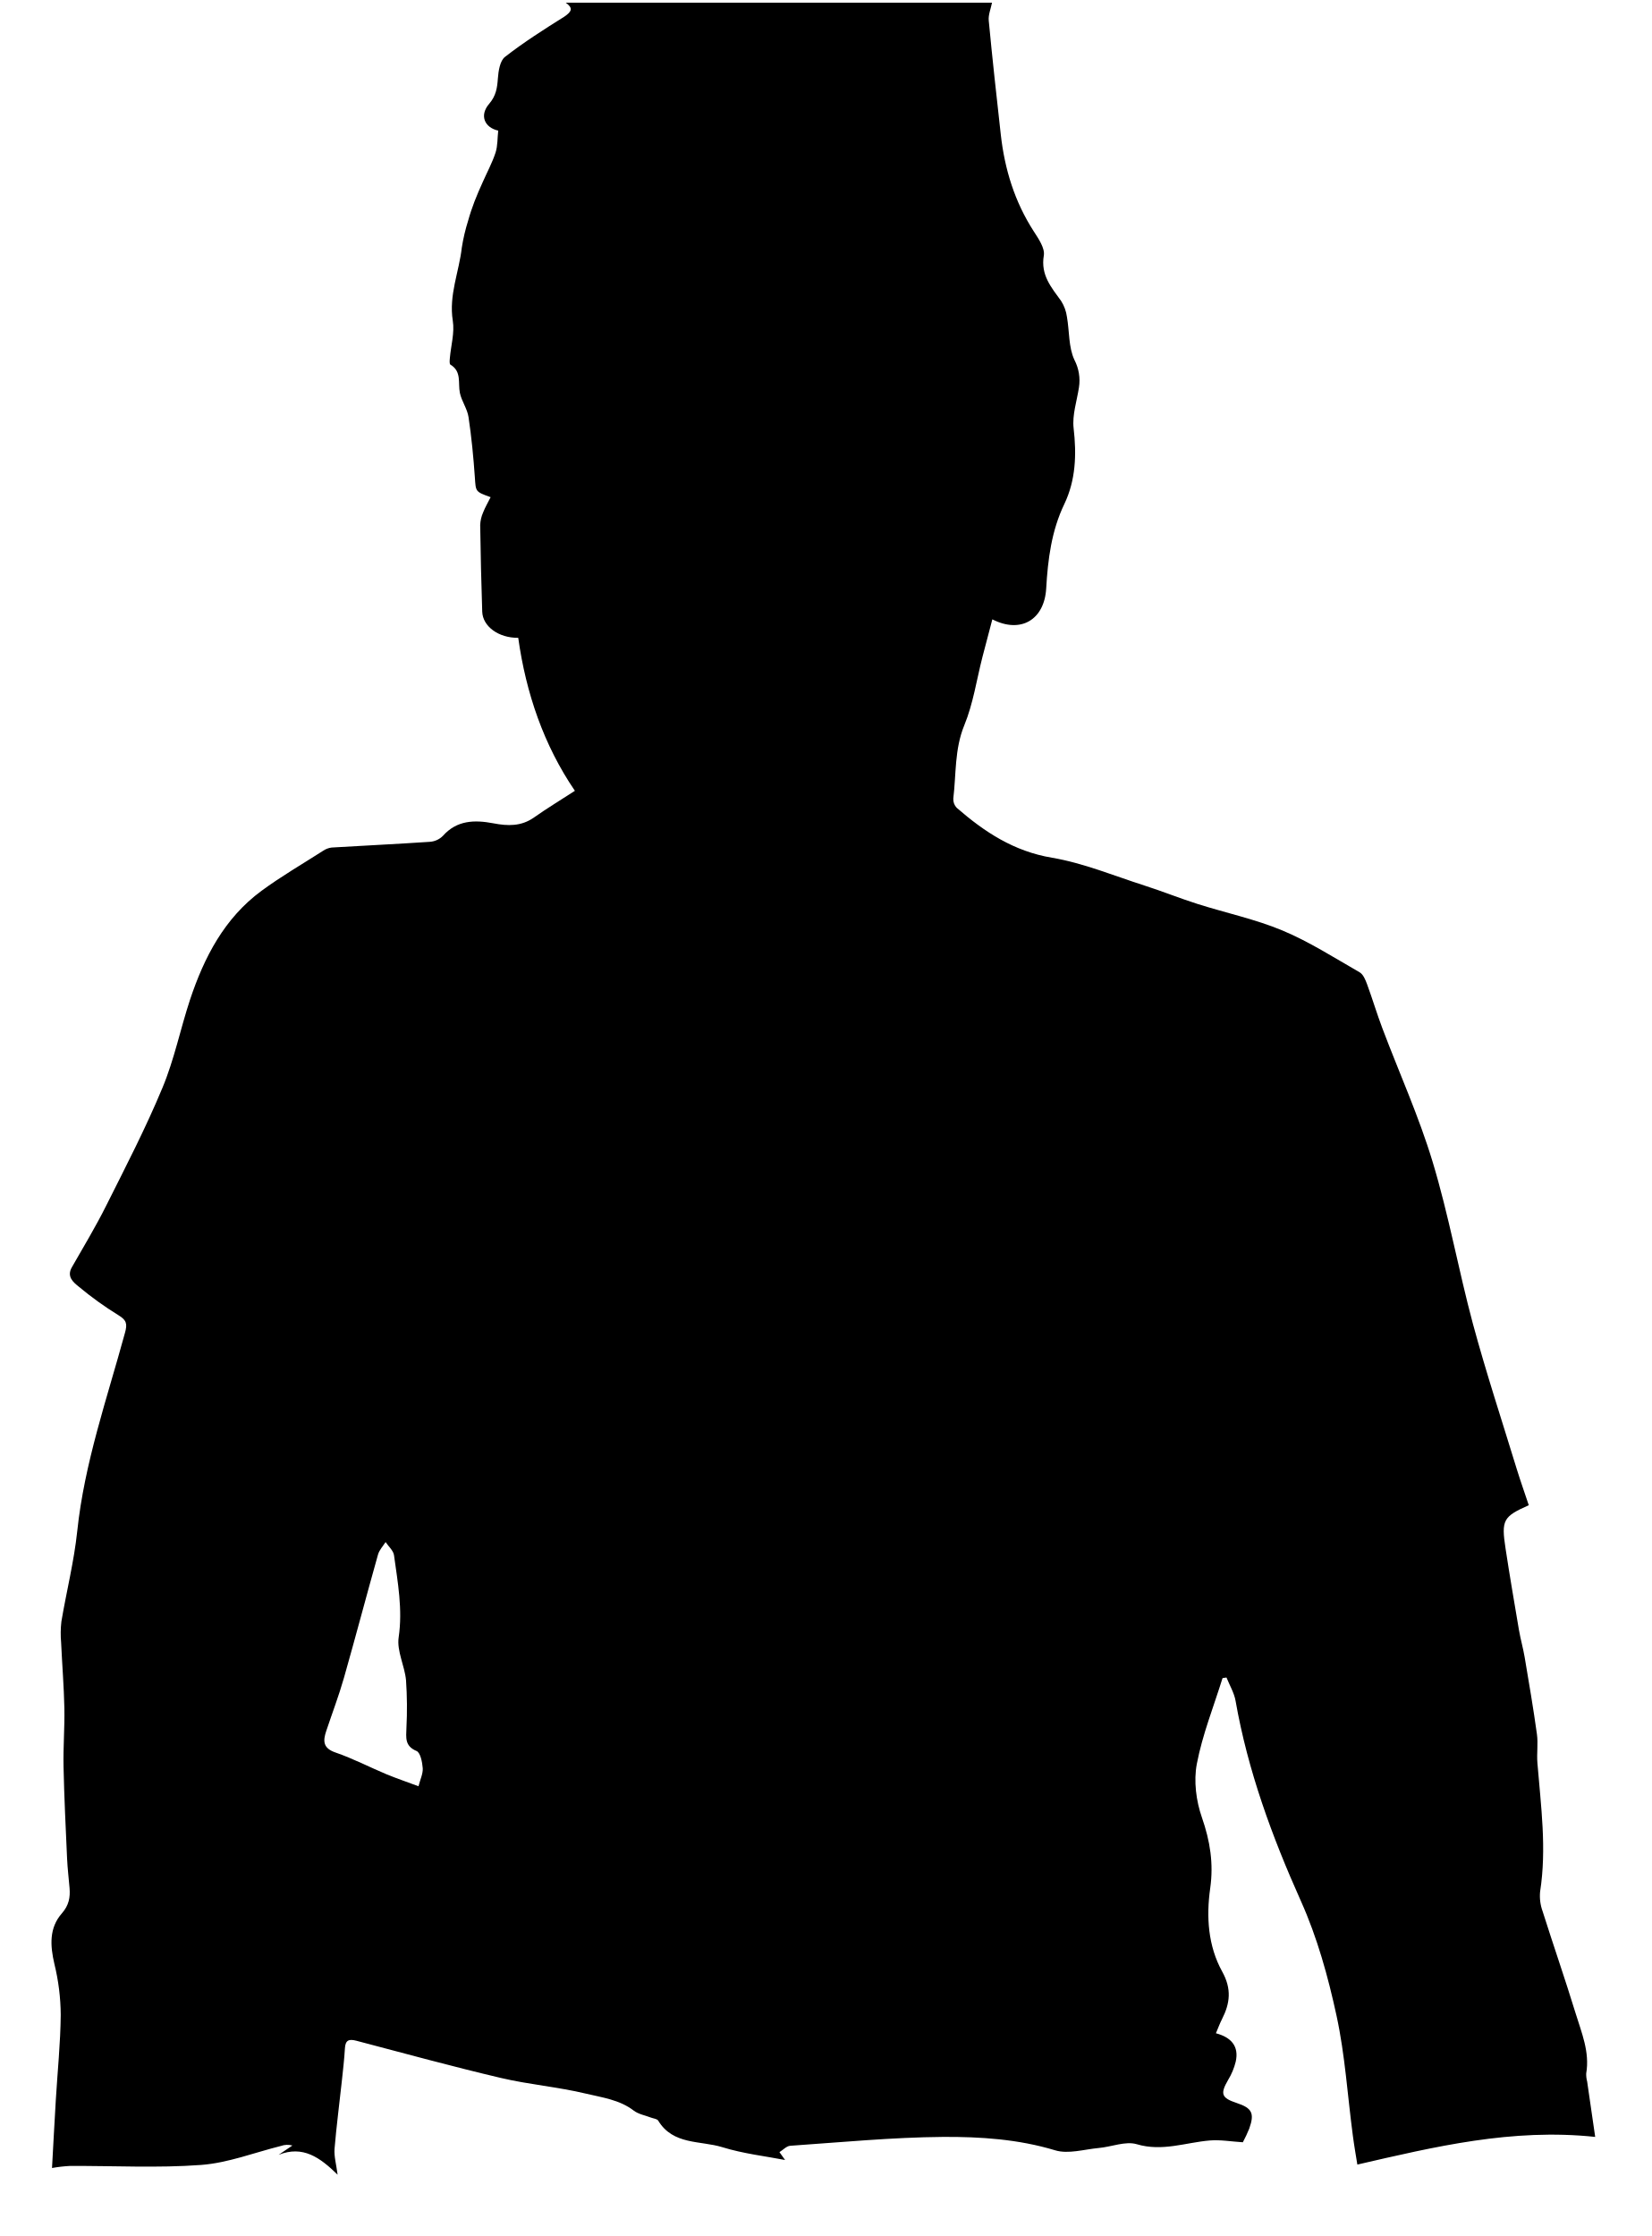
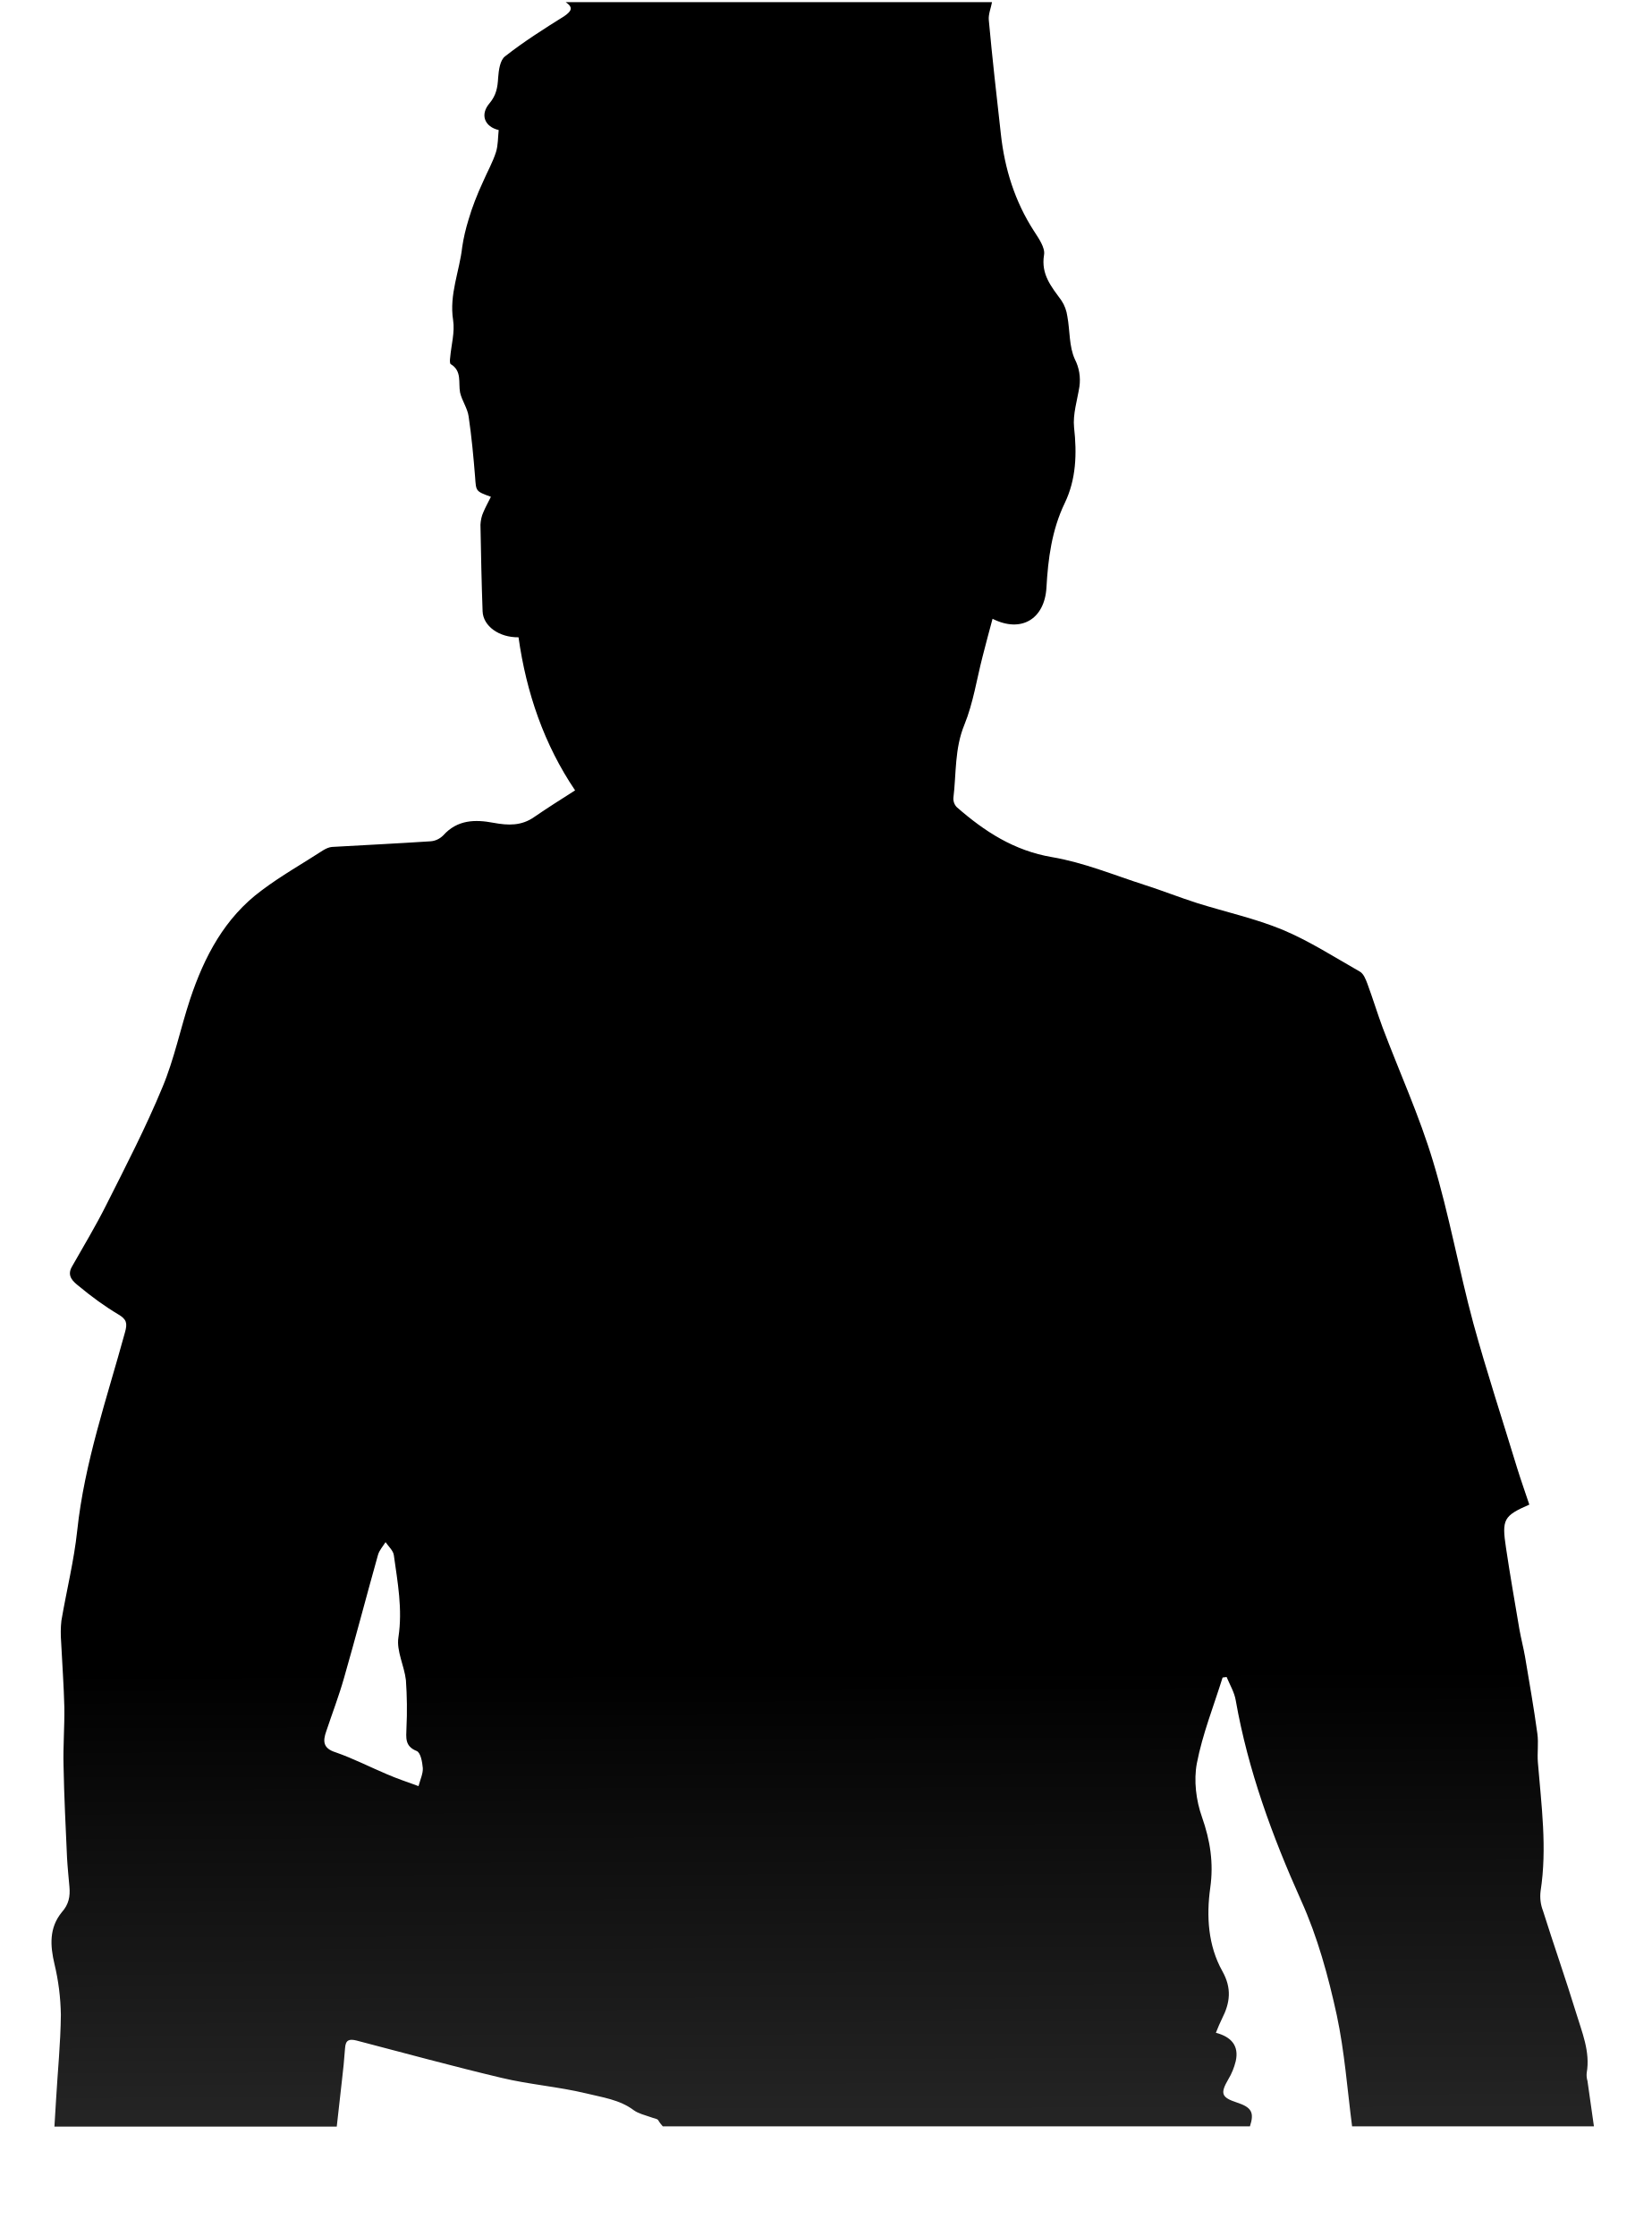
- <svg xmlns="http://www.w3.org/2000/svg" id="Layer_1" data-name="Layer 1" viewBox="0 0 616 834">
-   <path d="M211,1H370c-.44,2.24-1.43,4.53-1.22,6.7,1.34,14.17,2.91,28.33,4.49,42.48,1.44,12.93,5.17,25.07,12.3,36.11,1.78,2.75,4.21,6.29,3.75,9-1.24,7.33,2.81,11.9,6.48,17a14.78,14.78,0,0,1,2.15,5.94c.95,5.35.56,11.25,2.78,16a16.63,16.63,0,0,1,1.7,10.25c-.77,5.07-2.55,10.26-2,15.18,1.15,9.87.8,19.44-3.46,28.34-4.8,10-6.14,20.64-6.76,31.46-.66,11.65-9.44,17-20.09,11.55-1.25,4.74-2.49,9.37-3.68,14-2.19,8.53-3.46,17.44-6.78,25.5-3.68,9-3,18.21-4.1,27.34a4.62,4.62,0,0,0,1.29,3.47c10.36,9,21.28,16.21,35.51,18.6,11.8,2,23.14,6.74,34.63,10.42,6.61,2.12,13.07,4.73,19.69,6.83,10.55,3.35,21.52,5.66,31.69,9.91,10,4.19,19.29,10.16,28.75,15.58,1.34.78,2.17,2.82,2.77,4.45,2,5.43,3.65,11,5.69,16.39,6.27,16.62,13.64,32.9,18.76,49.86,6,19.81,9.64,40.32,15,60.32,4.93,18.22,10.84,36.18,16.37,54.24,1.4,4.55,3,9,4.49,13.51-9.53,4.22-10.29,5.51-8.67,16.1,1.54,10.15,3.29,20.28,5,30.41.59,3.42,1.56,6.77,2.14,10.2,1.61,9.54,3.25,19.09,4.57,28.68.49,3.53-.12,7.2.18,10.77,1.3,16,3.51,31.91,1,48a16.73,16.73,0,0,0,.94,7.3c4,12.65,8.37,25.2,12.26,37.89,2.24,7.32,5.38,14.57,4,22.59a10.26,10.26,0,0,0,.35,3c1,7,2,14,3,20.67-31-3.29-59.88,3.67-88.71,10.32-.44-2.78-1.14-6.71-1.66-10.65-2-15-2.91-30.13-6.09-44.82s-7.21-29.23-13.28-42.77c-10.81-24.13-19.81-48.64-24.39-74.73-.53-3-2.23-5.81-3.39-8.7l-1.47.22c-3.31,10.63-7.51,21.1-9.59,32-1.22,6.37-.26,13.82,1.9,20,3.05,8.76,4.4,17.2,3.09,26.37-1.52,10.71-.79,21.57,4.47,31.09,3.59,6.48,2.94,11.82-.07,17.74-.81,1.58-1.42,3.28-2.27,5.27,5.68,1.51,8.68,4.83,7.38,10.62a24,24,0,0,1-2.83,6.79c-3,5.17-2.55,6.7,3.2,8.6s6.71,3.85,4.68,9.56a52.25,52.25,0,0,1-2.39,5.09c-4.43-.28-8.42-1-12.32-.67-9,.75-17.71,4.23-27.23,1.4-4.22-1.26-9.44,1-14.23,1.41-5.42.5-11.34,2.34-16.21.86-13.76-4.16-27.85-5.08-41.84-5-19,.16-38,2-57,3.31-1.37.1-2.66,1.55-4,2.37l2.1,2.93c-7.22-1.41-15.54-2.34-23.39-4.77-8.2-2.53-18.39-.75-23.94-9.92-.41-.67-1.78-.77-2.71-1.13-2.16-.84-4.65-1.25-6.41-2.6-5.3-4.07-11.77-4.88-17.82-6.33-10.41-2.5-21.21-3.38-31.64-5.83-18.1-4.26-36-9.16-54-13.9-2.75-.72-4.08-.25-4.26,2.8-.25,4.15-.72,8.28-1.17,12.4-.9,8.36-2,16.7-2.7,25.07-.23,2.85.64,5.8,1.14,9.69-6.61-6.46-12.94-11-22-7.41q2.58-1.73,5.14-3.47a7.1,7.1,0,0,0-4.27.16c-9.94,2.48-19.77,6.35-29.84,7.09-16.22,1.2-32.59.29-48.9.37a52.86,52.86,0,0,0-6.65.77c.44-7.88.89-16.59,1.41-25.28.63-10.61,1.74-21.21,1.84-31.82a81.78,81.78,0,0,0-2.36-19c-1.6-6.85-2-13.41,2.76-18.85,2.65-3,3.19-6,2.89-9.52s-.75-7.28-.92-10.93c-.51-11.42-1.08-22.85-1.32-34.28-.16-7.28.45-14.57.31-21.85-.17-8.14-.84-16.26-1.21-24.39a38.07,38.07,0,0,1,.1-7.92c1.89-11.23,4.71-22.34,5.9-33.63,2.67-25.47,11.11-49.48,17.78-73.93,1-3.49.62-4.85-2.43-6.7a127.48,127.48,0,0,1-14.78-10.64c-2-1.61-4.58-3.7-2.59-7.19,4.35-7.62,8.9-15.15,12.82-23,7.28-14.52,14.78-29,21-44,4.4-10.53,6.68-21.93,10.27-32.82C76.17,357,83.7,342.45,97.53,332.27c7.35-5.41,15.28-10,23-14.95a7.16,7.16,0,0,1,3.18-1.2c12.24-.74,24.49-1.31,36.72-2.14a7.61,7.61,0,0,0,4.75-2.2c5.24-5.92,11.89-6,18.76-4.71,5.43,1.05,10.45,1.21,15.24-2.17s9.79-6.4,15.24-9.94c-11.56-16.94-18.25-36.41-21.13-57.06-7.35.09-13.24-4.28-13.43-9.74-.37-10.77-.6-21.55-.76-32.32a12.87,12.87,0,0,1,1.08-4.68c.76-1.95,1.84-3.77,2.81-5.72-5.78-2.06-5.51-2.08-5.88-7.4-.52-7.52-1.24-15-2.36-22.47-.46-3.1-2.57-5.92-3.22-9-.77-3.69.76-8-3.53-10.56-.41-.25-.29-1.57-.22-2.38.4-4.69,1.82-9.53,1.1-14-1.53-9.57,2.35-18.21,3.37-27.31a68.86,68.86,0,0,1,2.35-10c.66-2.41,1.47-4.79,2.36-7.13s2-4.86,3.09-7.27c1.61-3.66,3.55-7.21,4.78-11,.83-2.56.67-5.43,1-8.2-5.15-1.15-7.09-5.71-3.38-10,2.57-3,3-5.94,3.25-9.5.21-2.78.78-6.56,2.65-8,7-5.46,14.59-10.28,22.12-15C213.21,4.34,213.9,3.05,211,1ZM156.09,666.25c.67-2.62,1.72-4.73,1.58-6.74-.17-2.26-.86-5.8-2.31-6.41-4.49-1.87-3.87-5.06-3.77-8.62a148.16,148.16,0,0,0-.15-17.76c-.5-5.4-3.5-10.93-2.75-16,1.54-10.48-.34-20.49-1.73-30.62-.24-1.75-2.05-3.29-3.14-4.93-1,1.54-2.36,3-2.83,4.66-4.31,15.3-8.35,30.68-12.71,46-1.91,6.7-4.41,13.23-6.61,19.84-1.23,3.68-1.24,6.39,3.48,8,6.57,2.26,12.78,5.51,19.21,8.2C148.13,663.4,152,664.72,156.09,666.25Z" />
+ <svg xmlns="http://www.w3.org/2000/svg" version="1.1" id="Layer_1" x="0px" y="0px" viewBox="0 0 616 834" style="enable-background:new 0 0 616 834;" xml:space="preserve">
+   <style type="text/css">
+ 	.st0{fill:url(#SVGID_1_);}
+ </style>
+   <linearGradient id="SVGID_1_" gradientUnits="userSpaceOnUse" x1="304.931" y1="59.51" x2="306.886" y2="788.631">
+     <stop offset="0.773" style="stop-color:#000000" />
+     <stop offset="1" style="stop-color:#242424" />
+   </linearGradient>
+   <path class="st0" d="M20.3,732.5c1.5,6.2,2.3,12.6,2.4,19c-0.1,10.6-1.2,21.2-1.8,31.8c-0.2,3.3-0.4,6.6-0.6,9.9h105.3  c0.6-5.6,1.3-11.3,1.9-16.9c0.5-4.1,0.9-8.2,1.2-12.4c0.2-3,1.5-3.5,4.3-2.8c18,4.7,35.9,9.6,54,13.9c10.4,2.5,21.2,3.3,31.6,5.8  c6,1.5,12.5,2.3,17.8,6.3c1.8,1.3,4.2,1.8,6.4,2.6c0.9,0.4,2.3,0.5,2.7,1.1c0.5,0.9,1.1,1.6,1.7,2.3h219c1.7-5.2,0.6-7.1-4.9-8.9  c-5.8-1.9-6.2-3.4-3.2-8.6c1.3-2.1,2.2-4.4,2.8-6.8c1.3-5.8-1.7-9.1-7.4-10.6c0.8-2,1.5-3.7,2.3-5.3c3-5.9,3.7-11.3,0.1-17.7  c-5.3-9.5-6-20.4-4.5-31.1c1.3-9.2,0-17.6-3.1-26.4c-2.2-6.2-3.1-13.6-1.9-20c2.1-10.9,6.3-21.4,9.6-32l1.5-0.2  c1.2,2.9,2.9,5.7,3.4,8.7c4.6,26.1,13.6,50.6,24.4,74.7c6.1,13.5,10.1,28.1,13.3,42.8c2.9,13.6,3.9,27.5,5.7,41.4h90.2  c-0.8-5.5-1.6-11.2-2.4-16.9c-0.3-1-0.4-2-0.3-3c1.4-8-1.8-15.3-4-22.6c-3.9-12.7-8.3-25.2-12.3-37.9c-0.9-2.3-1.2-4.8-0.9-7.3  c2.5-16.1,0.3-32-1-48c-0.3-3.6,0.3-7.2-0.2-10.8c-1.3-9.6-3-19.1-4.6-28.7c-0.6-3.4-1.5-6.8-2.1-10.2c-1.7-10.1-3.5-20.3-5-30.4  c-1.6-10.6-0.9-11.9,8.7-16.1c-1.5-4.5-3.1-9-4.5-13.5c-5.5-18.1-11.4-36-16.4-54.2c-5.4-20-9-40.5-15-60.3  c-5.1-17-12.5-33.2-18.8-49.9c-2-5.4-3.7-11-5.7-16.4c-0.6-1.6-1.4-3.7-2.8-4.5c-9.5-5.4-18.8-11.4-28.8-15.6  c-10.2-4.2-21.1-6.6-31.7-9.9c-6.6-2.1-13.1-4.7-19.7-6.8c-11.5-3.7-22.8-8.4-34.6-10.4c-14.2-2.4-25.2-9.6-35.5-18.6  c-0.9-0.9-1.4-2.2-1.3-3.5c1.1-9.1,0.4-18.3,4.1-27.3c3.3-8.1,4.6-17,6.8-25.5c1.2-4.6,2.4-9.3,3.7-14c10.7,5.4,19.4,0.1,20.1-11.6  c0.6-10.8,2-21.5,6.8-31.5c4.3-8.9,4.6-18.5,3.5-28.3c-0.5-4.9,1.2-10.1,2-15.2c0.5-3.5-0.1-7.1-1.7-10.2c-2.2-4.8-1.8-10.6-2.8-16  c-0.3-2.1-1-4.1-2.2-5.9c-3.7-5.1-7.7-9.7-6.5-17c0.5-2.7-2-6.2-3.8-9c-7.1-11-10.9-23.2-12.3-36.1c-1.6-14.2-3.2-28.3-4.5-42.5  c-0.2-2.2,0.8-4.5,1.2-6.7H211c2.9,2,2.2,3.3-0.5,5.2c-7.5,4.7-15.1,9.5-22.1,15c-1.9,1.4-2.4,5.2-2.6,8c-0.2,3.6-0.7,6.5-3.2,9.5  c-3.7,4.3-1.8,8.8,3.4,10c-0.3,2.8-0.2,5.6-1,8.2c-1.2,3.8-3.2,7.3-4.8,11c-1.1,2.4-2.2,4.9-3.1,7.3c-0.9,2.3-1.7,4.7-2.4,7.1  c-1,3.3-1.8,6.6-2.3,10c-1,9.1-4.9,17.7-3.4,27.3c0.7,4.5-0.7,9.3-1.1,14c-0.1,0.8-0.2,2.1,0.2,2.4c4.3,2.6,2.8,6.9,3.5,10.6  c0.7,3.1,2.8,5.9,3.2,9c1.1,7.5,1.8,15,2.4,22.5c0.4,5.3,0.1,5.3,5.9,7.4c-1,2-2,3.8-2.8,5.7c-0.7,1.5-1,3.1-1.1,4.7  c0.2,10.8,0.4,21.5,0.8,32.3c0.2,5.5,6.1,9.8,13.4,9.7c2.9,20.7,9.6,40.1,21.1,57.1c-5.5,3.5-10.4,6.6-15.2,9.9  c-4.8,3.4-9.8,3.2-15.2,2.2c-6.9-1.3-13.5-1.2-18.8,4.7c-1.3,1.3-3,2.1-4.8,2.2c-12.2,0.8-24.5,1.4-36.7,2.1  c-1.1,0.1-2.2,0.6-3.2,1.2c-7.7,5-15.7,9.5-23,15c-13.8,10.2-21.4,24.7-26.7,40.6c-3.6,10.9-5.9,22.3-10.3,32.8  c-6.2,15-13.7,29.5-21,44c-3.9,7.8-8.5,15.4-12.8,23c-2,3.5,0.6,5.6,2.6,7.2c4.7,3.9,9.6,7.5,14.8,10.6c3,1.8,3.4,3.2,2.4,6.7  c-6.7,24.5-15.1,48.5-17.8,73.9c-1.2,11.3-4,22.4-5.9,33.6c-0.3,2.6-0.3,5.3-0.1,7.9c0.4,8.1,1,16.2,1.2,24.4  c0.1,7.3-0.5,14.6-0.3,21.8c0.2,11.4,0.8,22.9,1.3,34.3c0.2,3.6,0.6,7.4,0.9,10.9s-0.2,6.5-2.9,9.5  C18.3,719.1,18.7,725.7,20.3,732.5z M121.7,645.7c2.2-6.6,4.7-13.1,6.6-19.8c4.4-15.3,8.4-30.7,12.7-46c0.5-1.7,1.8-3.1,2.8-4.7  c1.1,1.6,2.9,3.2,3.1,4.9c1.4,10.1,3.3,20.1,1.7,30.6c-0.8,5.1,2.2,10.6,2.8,16c0.4,5.9,0.5,11.8,0.2,17.8c-0.1,3.6-0.7,6.8,3.8,8.6  c1.5,0.6,2.1,4.1,2.3,6.4c0.1,2-0.9,4.1-1.6,6.7c-4.1-1.5-8-2.8-11.7-4.4c-6.4-2.7-12.6-5.9-19.2-8.2  C120.4,652.1,120.4,649.4,121.7,645.7z" />
</svg>
